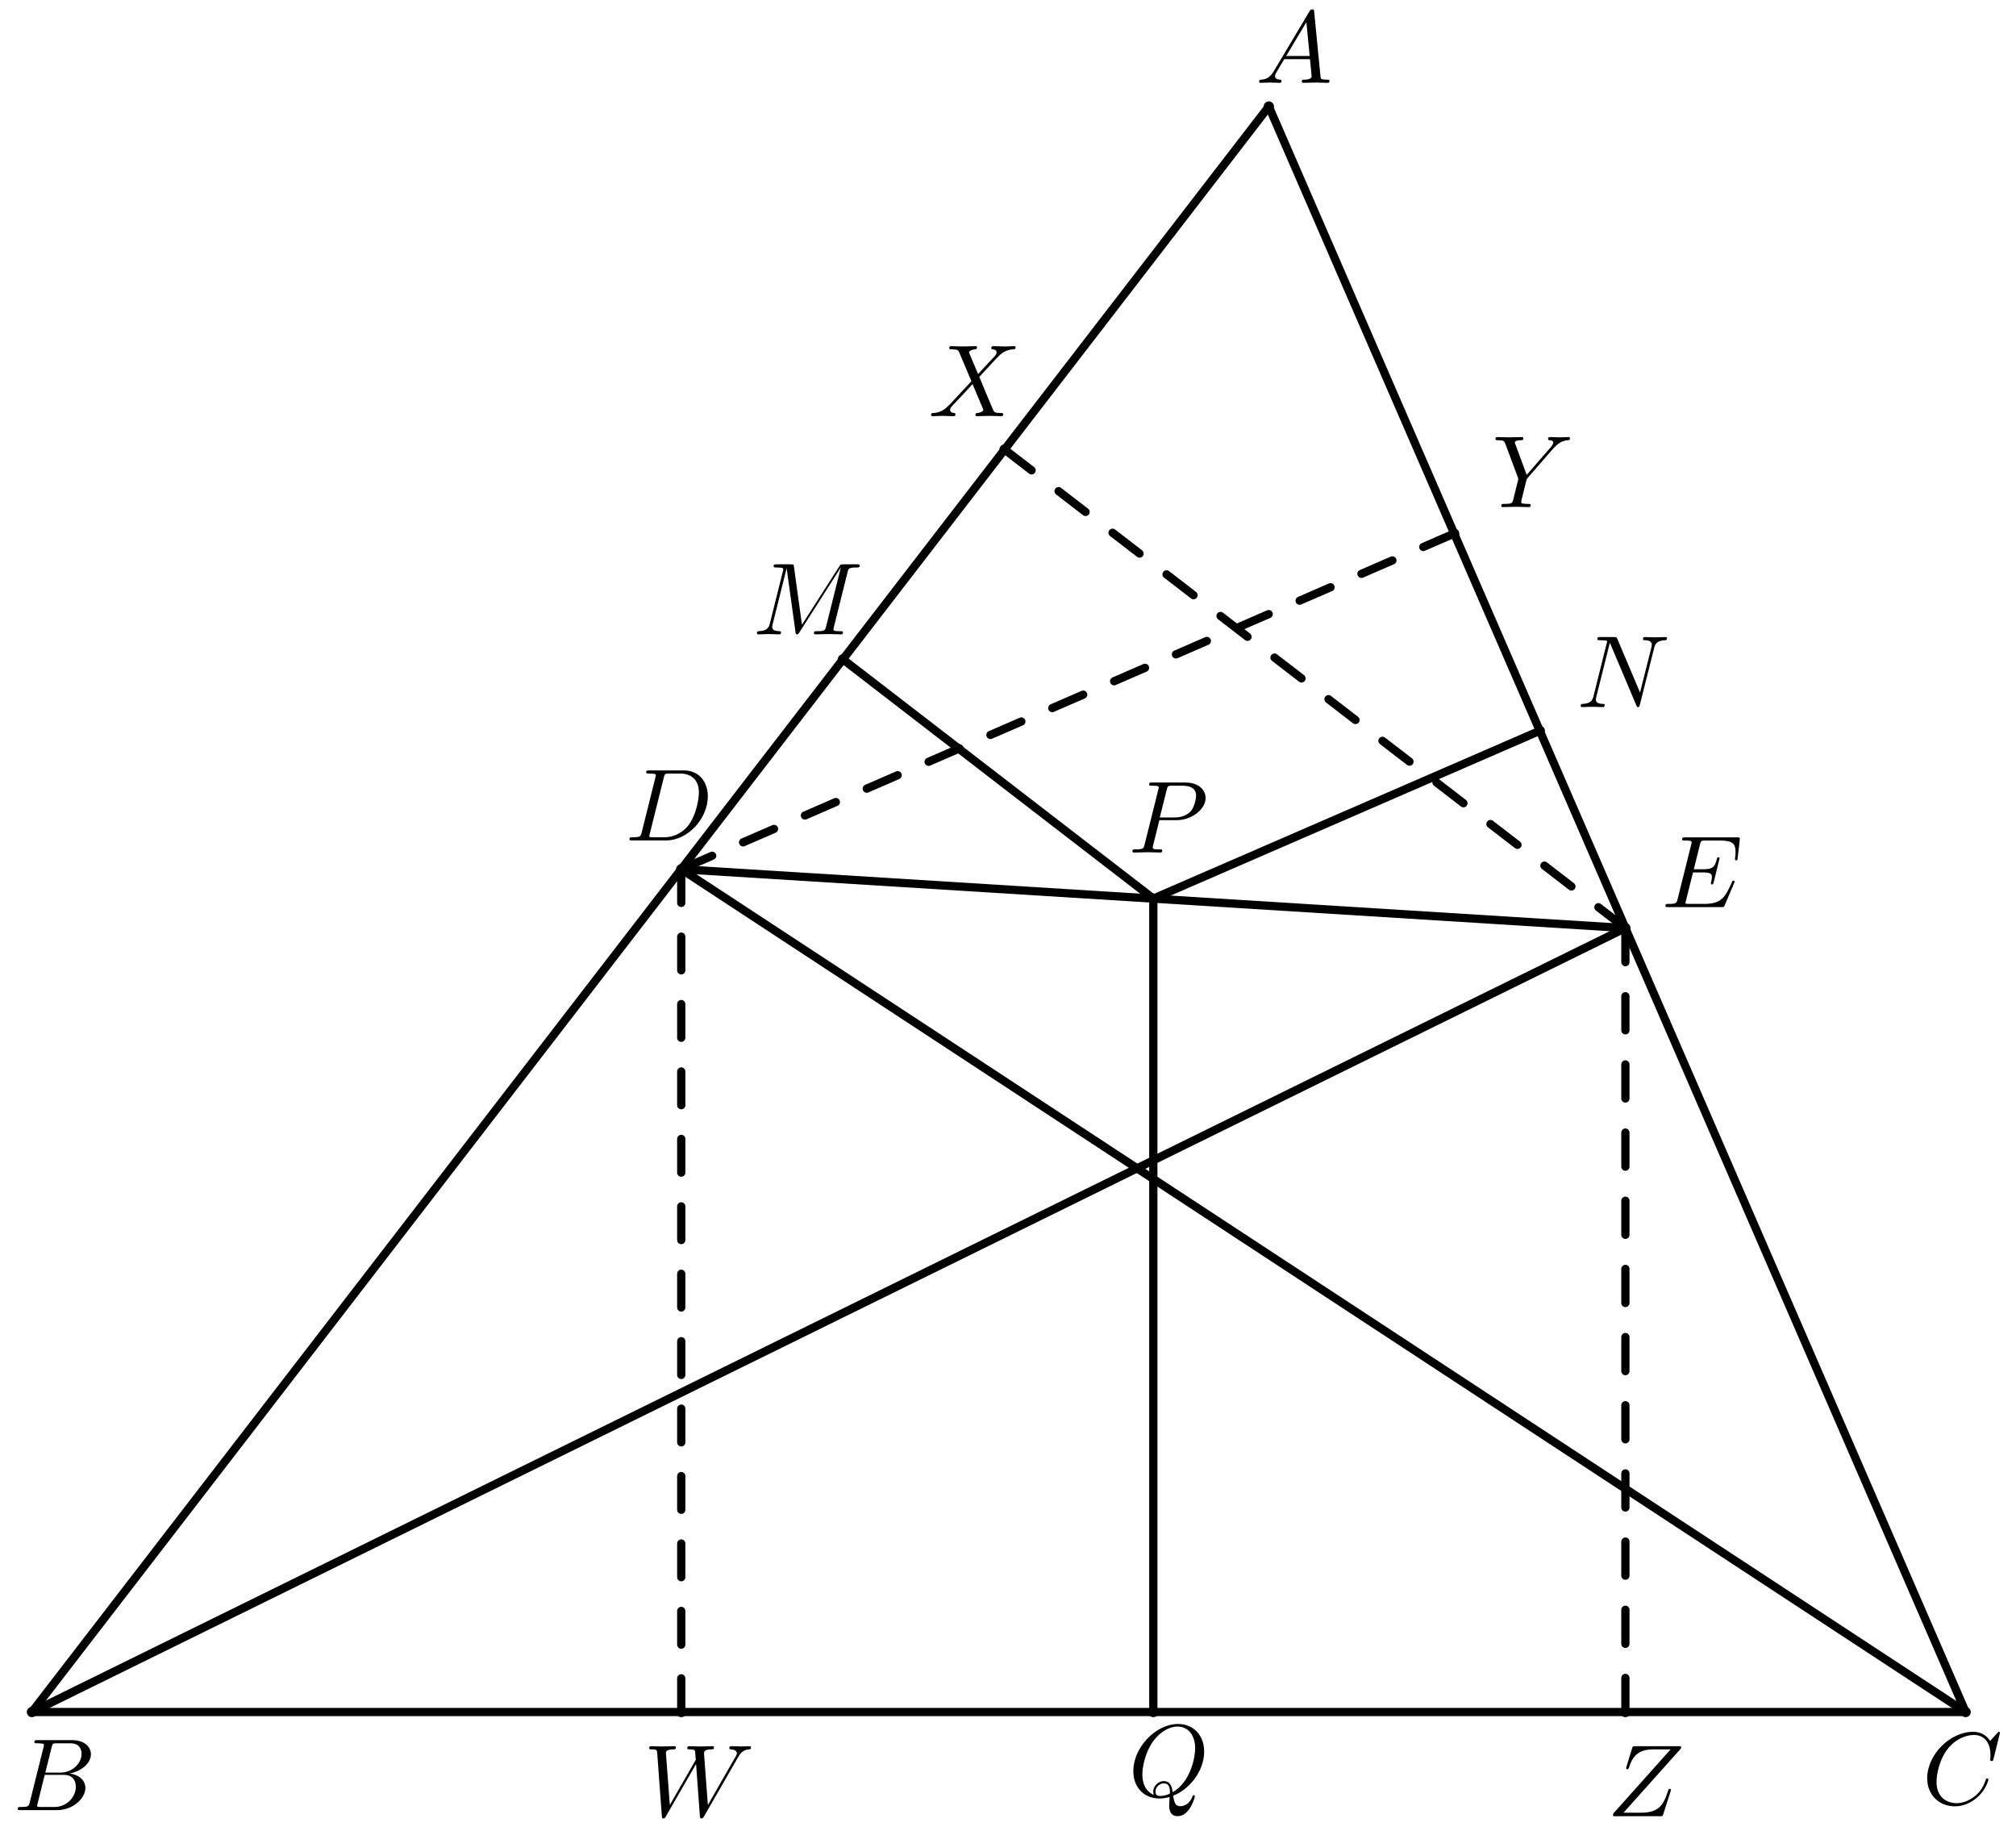
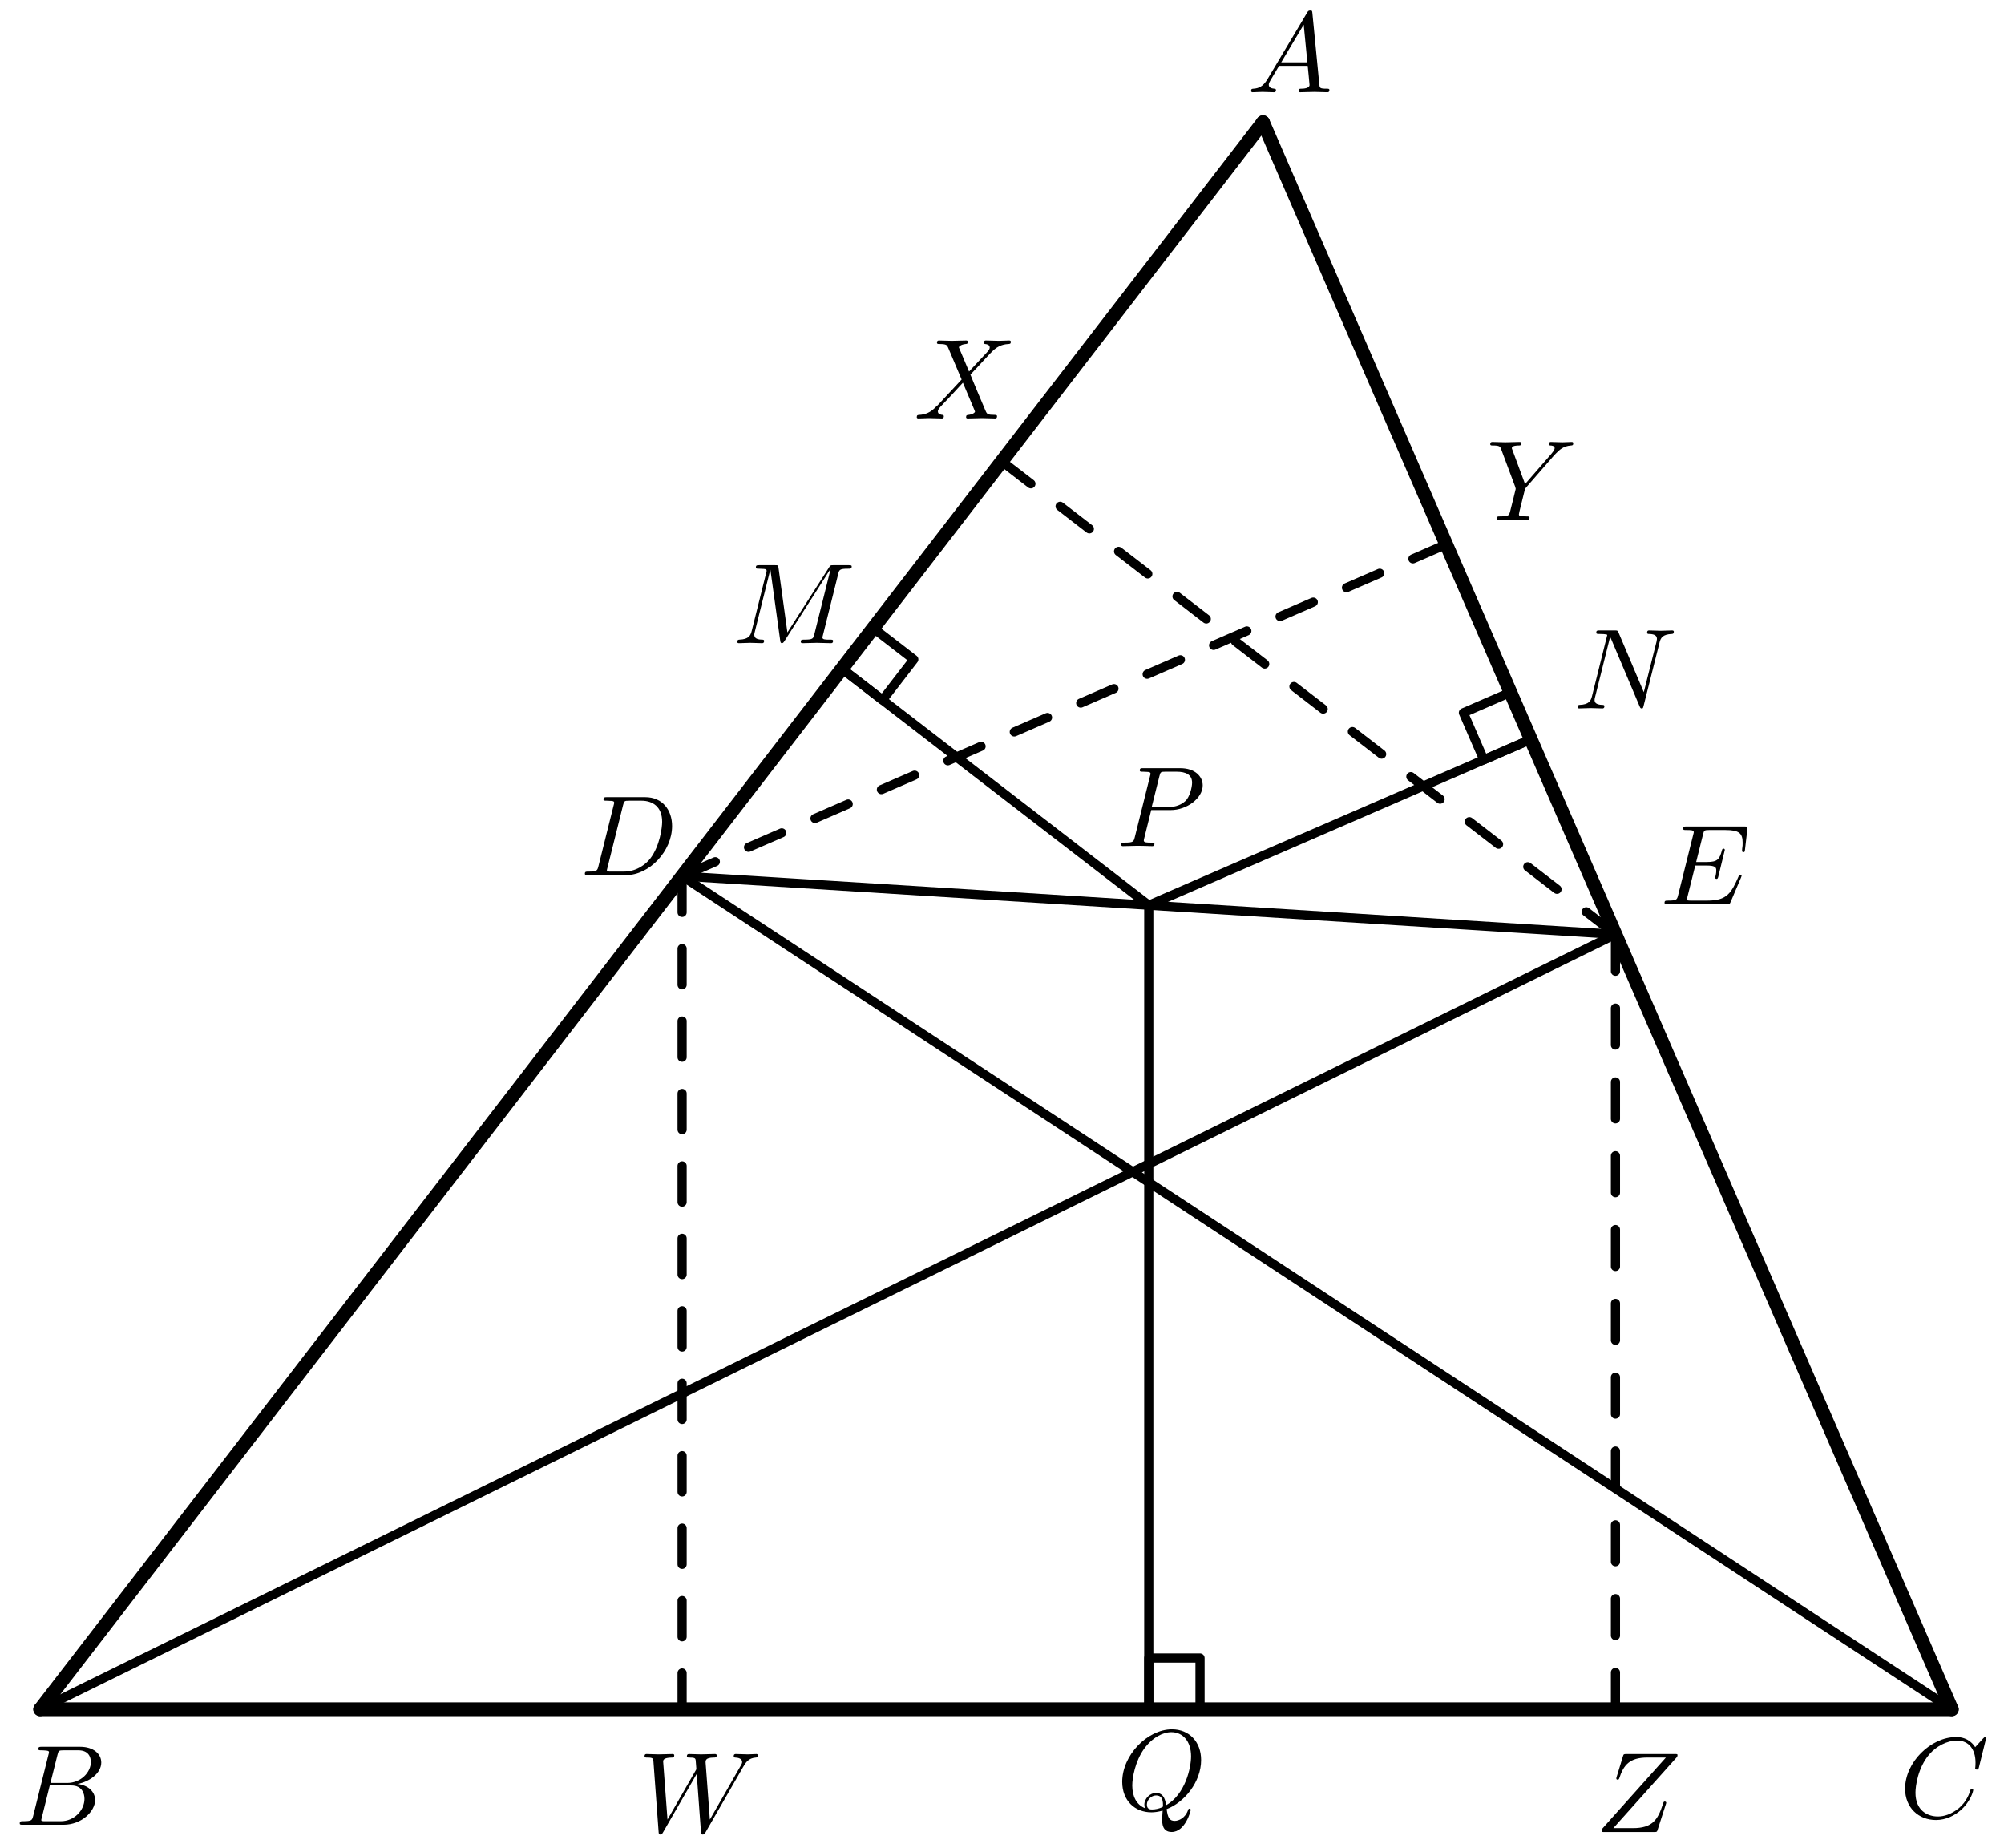
- <svg xmlns="http://www.w3.org/2000/svg" xmlns:xlink="http://www.w3.org/1999/xlink" version="1.1" width="195.921pt" height="177.819pt" viewBox="56.409 53.858 195.921 177.819">
+ <svg xmlns="http://www.w3.org/2000/svg" xmlns:xlink="http://www.w3.org/1999/xlink" version="1.1" width="174.872pt" height="161.198pt" viewBox="56.409 53.858 174.872 161.198">
  <defs>
    <path id="g0-65" d="M1.783-1.146C1.385-.478 .996-.339 .558-.309C.438-.299 .349-.299 .349-.11C.349-.05 .399 0 .478 0C.747 0 1.056-.03 1.335-.03C1.664-.03 2.012 0 2.331 0C2.391 0 2.521 0 2.521-.189C2.521-.299 2.431-.309 2.361-.309C2.132-.329 1.893-.408 1.893-.658C1.893-.777 1.953-.887 2.032-1.026L2.79-2.301H5.29C5.31-2.092 5.45-.737 5.45-.638C5.45-.339 4.932-.309 4.732-.309C4.593-.309 4.493-.309 4.493-.11C4.493 0 4.613 0 4.633 0C5.041 0 5.469-.03 5.878-.03C6.127-.03 6.755 0 7.004 0C7.064 0 7.183 0 7.183-.199C7.183-.309 7.083-.309 6.954-.309C6.336-.309 6.336-.379 6.306-.667L5.699-6.894C5.679-7.093 5.679-7.133 5.509-7.133C5.35-7.133 5.31-7.064 5.25-6.964L1.783-1.146ZM2.979-2.61L4.941-5.898L5.26-2.61H2.979Z" />
    <path id="g0-66" d="M1.594-.777C1.494-.389 1.474-.309 .687-.309C.518-.309 .418-.309 .418-.11C.418 0 .508 0 .687 0H4.244C5.818 0 6.994-1.176 6.994-2.152C6.994-2.869 6.416-3.447 5.45-3.557C6.486-3.746 7.532-4.483 7.532-5.43C7.532-6.167 6.874-6.804 5.679-6.804H2.331C2.142-6.804 2.042-6.804 2.042-6.605C2.042-6.496 2.132-6.496 2.321-6.496C2.341-6.496 2.531-6.496 2.7-6.476C2.879-6.456 2.969-6.446 2.969-6.316C2.969-6.276 2.959-6.247 2.929-6.127L1.594-.777ZM3.098-3.646L3.716-6.117C3.806-6.466 3.826-6.496 4.254-6.496H5.539C6.416-6.496 6.625-5.908 6.625-5.469C6.625-4.593 5.768-3.646 4.553-3.646H3.098ZM2.65-.309C2.511-.309 2.491-.309 2.431-.319C2.331-.329 2.301-.339 2.301-.418C2.301-.448 2.301-.468 2.351-.648L3.039-3.427H4.922C5.878-3.427 6.067-2.69 6.067-2.262C6.067-1.275 5.181-.309 4.005-.309H2.65Z" />
    <path id="g0-67" d="M7.572-6.924C7.572-6.954 7.552-7.024 7.462-7.024C7.432-7.024 7.422-7.014 7.313-6.904L6.615-6.137C6.526-6.276 6.067-7.024 4.961-7.024C2.74-7.024 .498-4.822 .498-2.511C.498-.867 1.674 .219 3.198 .219C4.065 .219 4.822-.179 5.35-.638C6.276-1.455 6.446-2.361 6.446-2.391C6.446-2.491 6.346-2.491 6.326-2.491C6.267-2.491 6.217-2.471 6.197-2.391C6.107-2.102 5.878-1.395 5.191-.817C4.503-.259 3.875-.09 3.357-.09C2.461-.09 1.405-.608 1.405-2.162C1.405-2.73 1.614-4.344 2.61-5.509C3.218-6.217 4.154-6.715 5.041-6.715C6.057-6.715 6.645-5.948 6.645-4.792C6.645-4.394 6.615-4.384 6.615-4.284S6.725-4.184 6.765-4.184C6.894-4.184 6.894-4.204 6.944-4.384L7.572-6.924Z" />
    <path id="g0-68" d="M1.584-.777C1.484-.389 1.465-.309 .677-.309C.508-.309 .399-.309 .399-.12C.399 0 .488 0 .677 0H3.975C6.047 0 8.01-2.102 8.01-4.284C8.01-5.689 7.163-6.804 5.669-6.804H2.321C2.132-6.804 2.022-6.804 2.022-6.615C2.022-6.496 2.112-6.496 2.311-6.496C2.441-6.496 2.62-6.486 2.74-6.476C2.899-6.456 2.959-6.426 2.959-6.316C2.959-6.276 2.949-6.247 2.919-6.127L1.584-.777ZM3.736-6.117C3.826-6.466 3.846-6.496 4.274-6.496H5.34C6.316-6.496 7.143-5.968 7.143-4.653C7.143-4.164 6.944-2.531 6.097-1.435C5.808-1.066 5.021-.309 3.796-.309H2.67C2.531-.309 2.511-.309 2.451-.319C2.351-.329 2.321-.339 2.321-.418C2.321-.448 2.321-.468 2.371-.648L3.736-6.117Z" />
    <path id="g0-69" d="M7.054-2.321C7.073-2.371 7.103-2.441 7.103-2.461C7.103-2.471 7.103-2.57 6.984-2.57C6.894-2.57 6.874-2.511 6.854-2.451C6.207-.976 5.838-.309 4.134-.309H2.68C2.54-.309 2.521-.309 2.461-.319C2.361-.329 2.331-.339 2.331-.418C2.331-.448 2.331-.468 2.381-.648L3.059-3.367H4.045C4.892-3.367 4.892-3.158 4.892-2.909C4.892-2.839 4.892-2.72 4.822-2.421C4.802-2.371 4.792-2.341 4.792-2.311C4.792-2.262 4.832-2.202 4.922-2.202C5.001-2.202 5.031-2.252 5.071-2.401L5.639-4.732C5.639-4.792 5.589-4.842 5.519-4.842C5.43-4.842 5.41-4.782 5.38-4.663C5.171-3.905 4.991-3.676 4.075-3.676H3.138L3.736-6.077C3.826-6.426 3.836-6.466 4.274-6.466H5.679C6.894-6.466 7.193-6.177 7.193-5.36C7.193-5.121 7.193-5.101 7.153-4.832C7.153-4.772 7.143-4.702 7.143-4.653S7.173-4.533 7.263-4.533C7.372-4.533 7.382-4.593 7.402-4.782L7.601-6.506C7.631-6.775 7.582-6.775 7.333-6.775H2.301C2.102-6.775 2.002-6.775 2.002-6.575C2.002-6.466 2.092-6.466 2.281-6.466C2.65-6.466 2.929-6.466 2.929-6.286C2.929-6.247 2.929-6.227 2.879-6.047L1.564-.777C1.465-.389 1.445-.309 .658-.309C.488-.309 .379-.309 .379-.12C.379 0 .468 0 .658 0H5.828C6.057 0 6.067-.01 6.137-.169L7.054-2.321Z" />
    <path id="g0-77" d="M9.225-6.037C9.315-6.396 9.335-6.496 10.082-6.496C10.311-6.496 10.401-6.496 10.401-6.695C10.401-6.804 10.301-6.804 10.132-6.804H8.817C8.558-6.804 8.548-6.804 8.428-6.615L4.792-.936L4.015-6.575C3.985-6.804 3.965-6.804 3.706-6.804H2.341C2.152-6.804 2.042-6.804 2.042-6.615C2.042-6.496 2.132-6.496 2.331-6.496C2.461-6.496 2.64-6.486 2.76-6.476C2.919-6.456 2.979-6.426 2.979-6.316C2.979-6.276 2.969-6.247 2.939-6.127L1.674-1.056C1.574-.658 1.405-.339 .598-.309C.548-.309 .418-.299 .418-.12C.418-.03 .478 0 .558 0C.877 0 1.225-.03 1.554-.03C1.893-.03 2.252 0 2.58 0C2.63 0 2.76 0 2.76-.199C2.76-.309 2.65-.309 2.58-.309C2.012-.319 1.903-.518 1.903-.747C1.903-.817 1.913-.867 1.943-.976L3.298-6.406H3.308L4.164-.229C4.184-.11 4.194 0 4.314 0C4.423 0 4.483-.11 4.533-.179L8.558-6.486H8.568L7.143-.777C7.044-.389 7.024-.309 6.237-.309C6.067-.309 5.958-.309 5.958-.12C5.958 0 6.077 0 6.107 0C6.386 0 7.064-.03 7.342-.03C7.751-.03 8.179 0 8.588 0C8.648 0 8.777 0 8.777-.199C8.777-.309 8.687-.309 8.498-.309C8.13-.309 7.851-.309 7.851-.488C7.851-.528 7.851-.548 7.9-.727L9.225-6.037Z" />
    <path id="g0-78" d="M7.532-5.758C7.631-6.157 7.811-6.466 8.608-6.496C8.658-6.496 8.777-6.506 8.777-6.695C8.777-6.705 8.777-6.804 8.648-6.804C8.319-6.804 7.97-6.775 7.641-6.775C7.303-6.775 6.954-6.804 6.625-6.804C6.565-6.804 6.446-6.804 6.446-6.605C6.446-6.496 6.545-6.496 6.625-6.496C7.193-6.486 7.303-6.276 7.303-6.057C7.303-6.027 7.283-5.878 7.273-5.848L6.157-1.415L3.955-6.615C3.875-6.795 3.866-6.804 3.636-6.804H2.301C2.102-6.804 2.012-6.804 2.012-6.605C2.012-6.496 2.102-6.496 2.291-6.496C2.341-6.496 2.969-6.496 2.969-6.406L1.634-1.056C1.534-.658 1.365-.339 .558-.309C.498-.309 .389-.299 .389-.11C.389-.04 .438 0 .518 0C.837 0 1.186-.03 1.514-.03C1.853-.03 2.212 0 2.54 0C2.59 0 2.72 0 2.72-.199C2.72-.299 2.63-.309 2.521-.309C1.943-.329 1.863-.548 1.863-.747C1.863-.817 1.873-.867 1.903-.976L3.218-6.237C3.258-6.177 3.258-6.157 3.308-6.057L5.788-.189C5.858-.02 5.888 0 5.978 0C6.087 0 6.087-.03 6.137-.209L7.532-5.758Z" />
    <path id="g0-80" d="M3.019-3.148H4.712C6.127-3.148 7.512-4.184 7.512-5.3C7.512-6.067 6.854-6.804 5.549-6.804H2.321C2.132-6.804 2.022-6.804 2.022-6.615C2.022-6.496 2.112-6.496 2.311-6.496C2.441-6.496 2.62-6.486 2.74-6.476C2.899-6.456 2.959-6.426 2.959-6.316C2.959-6.276 2.949-6.247 2.919-6.127L1.584-.777C1.484-.389 1.465-.309 .677-.309C.508-.309 .399-.309 .399-.12C.399 0 .518 0 .548 0C.827 0 1.534-.03 1.813-.03C2.022-.03 2.242-.02 2.451-.02C2.67-.02 2.889 0 3.098 0C3.168 0 3.298 0 3.298-.199C3.298-.309 3.208-.309 3.019-.309C2.65-.309 2.371-.309 2.371-.488C2.371-.548 2.391-.598 2.401-.658L3.019-3.148ZM3.736-6.117C3.826-6.466 3.846-6.496 4.274-6.496H5.23C6.057-6.496 6.585-6.227 6.585-5.539C6.585-5.151 6.386-4.294 5.998-3.935C5.499-3.487 4.902-3.407 4.463-3.407H3.059L3.736-6.117Z" />
    <path id="g0-81" d="M4.364-.06C5.908-.648 7.372-2.421 7.372-4.344C7.372-5.948 6.316-7.024 4.832-7.024C2.68-7.024 .488-4.762 .488-2.441C.488-.787 1.604 .219 3.039 .219C3.288 .219 3.626 .179 4.015 .07C3.975 .687 3.975 .707 3.975 .837C3.975 1.156 3.975 1.933 4.802 1.933C5.988 1.933 6.466 .11 6.466 0C6.466-.07 6.396-.1 6.356-.1C6.276-.1 6.257-.05 6.237 .01C5.998 .717 5.42 .966 5.071 .966C4.613 .966 4.463 .697 4.364-.06ZM2.481-.139C1.704-.448 1.365-1.225 1.365-2.122C1.365-2.809 1.624-4.224 2.381-5.3C3.108-6.316 4.045-6.775 4.772-6.775C5.768-6.775 6.496-5.998 6.496-4.663C6.496-3.666 5.988-1.335 4.314-.399C4.264-.747 4.164-1.474 3.437-1.474C2.909-1.474 2.421-.976 2.421-.458C2.421-.259 2.481-.149 2.481-.139ZM3.098-.03C2.959-.03 2.64-.03 2.64-.458C2.64-.857 3.019-1.255 3.437-1.255S4.045-1.016 4.045-.408C4.045-.259 4.035-.249 3.935-.209C3.676-.1 3.377-.03 3.098-.03Z" />
    <path id="g0-87" d="M9.136-5.649C9.385-6.087 9.624-6.446 10.252-6.496C10.341-6.506 10.441-6.506 10.441-6.695C10.441-6.735 10.401-6.804 10.321-6.804C10.082-6.804 9.803-6.775 9.554-6.775C9.215-6.775 8.847-6.804 8.518-6.804C8.458-6.804 8.329-6.804 8.329-6.615C8.329-6.506 8.418-6.496 8.478-6.496C8.717-6.486 9.066-6.406 9.066-6.107C9.066-5.998 9.016-5.918 8.936-5.778L6.247-1.086L5.878-6.027C5.868-6.227 5.848-6.486 6.575-6.496C6.745-6.496 6.844-6.496 6.844-6.695C6.844-6.795 6.735-6.804 6.695-6.804C6.296-6.804 5.878-6.775 5.479-6.775C5.25-6.775 4.663-6.804 4.433-6.804C4.374-6.804 4.244-6.804 4.244-6.605C4.244-6.496 4.344-6.496 4.483-6.496C4.922-6.496 4.991-6.436 5.011-6.247L5.071-5.479L2.55-1.086L2.172-6.137C2.172-6.257 2.172-6.486 2.929-6.496C3.029-6.496 3.138-6.496 3.138-6.695C3.138-6.804 3.019-6.804 2.999-6.804C2.6-6.804 2.182-6.775 1.773-6.775C1.425-6.775 1.066-6.804 .727-6.804C.677-6.804 .548-6.804 .548-6.615C.548-6.496 .638-6.496 .797-6.496C1.295-6.496 1.305-6.406 1.325-6.127L1.773-.04C1.783 .139 1.793 .219 1.933 .219C2.052 .219 2.082 .159 2.172 .01L5.101-5.071L5.469-.04C5.489 .169 5.509 .219 5.629 .219C5.758 .219 5.818 .12 5.868 .03L9.136-5.649Z" />
    <path id="g0-88" d="M4.832-4.095L3.995-6.077C3.965-6.157 3.945-6.197 3.945-6.207C3.945-6.267 4.115-6.456 4.533-6.496C4.633-6.506 4.732-6.516 4.732-6.685C4.732-6.804 4.613-6.804 4.583-6.804C4.174-6.804 3.746-6.775 3.328-6.775C3.078-6.775 2.461-6.804 2.212-6.804C2.152-6.804 2.032-6.804 2.032-6.605C2.032-6.496 2.132-6.496 2.262-6.496C2.859-6.496 2.919-6.396 3.009-6.177L4.184-3.397L2.082-1.136L1.953-1.026C1.465-.498 .996-.339 .488-.309C.359-.299 .269-.299 .269-.11C.269-.1 .269 0 .399 0C.697 0 1.026-.03 1.335-.03C1.704-.03 2.092 0 2.451 0C2.511 0 2.63 0 2.63-.199C2.63-.299 2.531-.309 2.511-.309C2.421-.319 2.112-.339 2.112-.618C2.112-.777 2.262-.936 2.381-1.066L3.397-2.142L4.294-3.118L5.3-.737C5.34-.628 5.35-.618 5.35-.598C5.35-.518 5.161-.349 4.772-.309C4.663-.299 4.573-.289 4.573-.12C4.573 0 4.682 0 4.722 0C5.001 0 5.699-.03 5.978-.03C6.227-.03 6.834 0 7.083 0C7.153 0 7.273 0 7.273-.189C7.273-.309 7.173-.309 7.093-.309C6.426-.319 6.406-.349 6.237-.747C5.848-1.674 5.181-3.228 4.951-3.826C5.629-4.523 6.675-5.709 6.994-5.988C7.283-6.227 7.661-6.466 8.259-6.496C8.389-6.506 8.478-6.506 8.478-6.695C8.478-6.705 8.478-6.804 8.349-6.804C8.05-6.804 7.721-6.775 7.412-6.775C7.044-6.775 6.665-6.804 6.306-6.804C6.247-6.804 6.117-6.804 6.117-6.605C6.117-6.535 6.167-6.506 6.237-6.496C6.326-6.486 6.635-6.466 6.635-6.187C6.635-6.047 6.526-5.918 6.446-5.828L4.832-4.095Z" />
    <path id="g0-89" d="M5.948-5.669L6.087-5.808C6.386-6.107 6.715-6.446 7.392-6.496C7.502-6.506 7.592-6.506 7.592-6.685C7.592-6.765 7.542-6.804 7.462-6.804C7.203-6.804 6.914-6.775 6.645-6.775C6.316-6.775 5.968-6.804 5.649-6.804C5.589-6.804 5.46-6.804 5.46-6.615C5.46-6.506 5.559-6.496 5.609-6.496C5.679-6.496 5.968-6.476 5.968-6.267C5.968-6.097 5.738-5.838 5.699-5.788L3.387-3.128L2.291-6.087C2.232-6.227 2.232-6.247 2.232-6.257C2.232-6.496 2.72-6.496 2.819-6.496C2.959-6.496 3.059-6.496 3.059-6.695C3.059-6.804 2.939-6.804 2.909-6.804C2.63-6.804 1.933-6.775 1.654-6.775C1.405-6.775 .787-6.804 .538-6.804C.478-6.804 .349-6.804 .349-6.605C.349-6.496 .448-6.496 .578-6.496C1.176-6.496 1.215-6.406 1.305-6.157L2.531-2.879C2.54-2.849 2.57-2.74 2.57-2.71S2.172-1.076 2.122-.897C1.993-.349 1.983-.319 1.186-.309C.996-.309 .917-.309 .917-.11C.917 0 1.036 0 1.056 0C1.335 0 2.032-.03 2.311-.03S3.308 0 3.587 0C3.656 0 3.776 0 3.776-.199C3.776-.309 3.686-.309 3.497-.309C3.477-.309 3.288-.309 3.118-.329C2.909-.349 2.849-.369 2.849-.488C2.849-.558 2.939-.907 2.989-1.116L3.337-2.521C3.387-2.71 3.397-2.74 3.477-2.829L5.948-5.669Z" />
    <path id="g0-90" d="M7.173-6.565C7.183-6.605 7.203-6.655 7.203-6.715C7.203-6.804 7.153-6.804 6.954-6.804H2.75C2.511-6.804 2.501-6.795 2.441-6.605L1.893-4.812C1.873-4.762 1.863-4.692 1.863-4.672C1.863-4.663 1.863-4.563 1.983-4.563C2.072-4.563 2.092-4.633 2.112-4.663C2.491-5.838 3.009-6.496 4.563-6.496H6.187L.618-.269C.618-.259 .578-.12 .578-.09C.578 0 .648 0 .827 0H5.161C5.4 0 5.41-.01 5.469-.199L6.177-2.401C6.187-2.441 6.217-2.511 6.217-2.55C6.217-2.6 6.177-2.66 6.087-2.66S5.988-2.62 5.918-2.411C5.479-1.056 5.001-.339 3.308-.339H1.604L7.173-6.565Z" />
  </defs>
  <g id="page1">
    <g>
-       <g transform="matrix(0.996264 0 0 0.996264 163.623 220.196)">
+       <g transform="matrix(0.996264 0 0 0.996264 152.331 202.988)">
        <clipPath id="clip1">
-           <path d="M -183.03 168.504L -183.03 -172.535L 168.648 -172.535L 168.648 168.504L -183.03 168.504Z" />
+           <path d="M -197.614 142.013L -197.614 -191.272L 180.11 -191.272L 180.11 142.013L -197.614 142.013Z" />
        </clipPath>
      </g>
-       <g transform="matrix(0.996264 0 0 0.996264 163.623 220.196)">
-         <path clip-path="url(#clip1)" d="M 16.156 -156.577L -104.502 -0" fill="none" stroke="#000000" stroke-linecap="round" stroke-linejoin="round" stroke-miterlimit="10.037" stroke-width="0.803" />
+       <g transform="matrix(0.996264 0 0 0.996264 152.331 202.988)">
+         <path clip-path="url(#clip1)" d="M -18.984 -88.386L -16.244 -91.942L -19.8 -94.682L -22.54 -91.126L -18.984 -88.386Z" fill="none" stroke="#000000" stroke-linecap="round" stroke-linejoin="round" stroke-miterlimit="10.037" stroke-width="0.803" />
      </g>
-       <g transform="matrix(0.996264 0 0 0.996264 163.623 220.196)">
-         <path clip-path="url(#clip1)" d="M 16.156 -156.577L 84.127 0" fill="none" stroke="#000000" stroke-linecap="round" stroke-linejoin="round" stroke-miterlimit="10.037" stroke-width="0.803" />
+       <g transform="matrix(0.996264 0 0 0.996264 152.331 202.988)">
+         <path clip-path="url(#clip1)" d="M 36.015 -89.058L 31.897 -87.271L 33.684 -83.153L 37.802 -84.941L 36.015 -89.058Z" fill="none" stroke="#000000" stroke-linecap="round" stroke-linejoin="round" stroke-miterlimit="10.037" stroke-width="0.803" />
      </g>
-       <g transform="matrix(0.996264 0 0 0.996264 163.623 220.196)">
-         <path clip-path="url(#clip1)" d="M -41.162 -82.196L 50.937 -76.456" fill="none" stroke="#000000" stroke-linecap="round" stroke-linejoin="round" stroke-miterlimit="10.037" stroke-width="0.803" />
+       <g transform="matrix(0.996264 0 0 0.996264 152.331 202.988)">
+         <path clip-path="url(#clip1)" d="M 8.827 0L 8.827 -4.489L 4.338 -4.489L 4.338 0L 8.827 0Z" fill="none" stroke="#000000" stroke-linecap="round" stroke-linejoin="round" stroke-miterlimit="10.037" stroke-width="0.803" />
      </g>
-       <g transform="matrix(0.996264 0 0 0.996264 163.623 220.196)">
-         <path clip-path="url(#clip1)" d="M -104.502 -0L 50.937 -76.456" fill="none" stroke="#000000" stroke-linecap="round" stroke-linejoin="round" stroke-miterlimit="10.037" stroke-width="0.803" />
+       <g transform="matrix(0.996264 0 0 0.996264 152.331 202.988)">
+         <path clip-path="url(#clip1)" d="M 14.341 -138.986L -92.762 -0" fill="none" stroke="#000000" stroke-linecap="round" stroke-linejoin="round" stroke-miterlimit="10.037" stroke-width="1.204" />
      </g>
-       <g transform="matrix(0.996264 0 0 0.996264 163.623 220.196)">
-         <path clip-path="url(#clip1)" d="M 84.127 0L -41.162 -82.196" fill="none" stroke="#000000" stroke-linecap="round" stroke-linejoin="round" stroke-miterlimit="10.037" stroke-width="0.803" />
+       <g transform="matrix(0.996264 0 0 0.996264 152.331 202.988)">
+         <path clip-path="url(#clip1)" d="M 14.341 -138.986L 74.676 0" fill="none" stroke="#000000" stroke-linecap="round" stroke-linejoin="round" stroke-miterlimit="10.037" stroke-width="1.204" />
      </g>
-       <g transform="matrix(0.996264 0 0 0.996264 163.623 220.196)">
-         <path clip-path="url(#clip1)" d="M 4.888 -79.326L 4.888 0" fill="none" stroke="#000000" stroke-linecap="round" stroke-linejoin="round" stroke-miterlimit="10.037" stroke-width="0.803" />
+       <g transform="matrix(0.996264 0 0 0.996264 152.331 202.988)">
+         <path clip-path="url(#clip1)" d="M -36.538 -72.962L 45.214 -67.866" fill="none" stroke="#000000" stroke-linecap="round" stroke-linejoin="round" stroke-miterlimit="10.037" stroke-width="0.803" />
      </g>
-       <g transform="matrix(0.996264 0 0 0.996264 163.623 220.196)">
-         <path clip-path="url(#clip1)" d="M -25.393 -102.66L 4.888 -79.326" fill="none" stroke="#000000" stroke-linecap="round" stroke-linejoin="round" stroke-miterlimit="10.037" stroke-width="0.803" />
+       <g transform="matrix(0.996264 0 0 0.996264 152.331 202.988)">
+         <path clip-path="url(#clip1)" d="M -92.762 -0L 45.214 -67.866" fill="none" stroke="#000000" stroke-linecap="round" stroke-linejoin="round" stroke-miterlimit="10.037" stroke-width="0.803" />
      </g>
-       <g transform="matrix(0.996264 0 0 0.996264 163.623 220.196)">
-         <path clip-path="url(#clip1)" d="M 4.888 -79.326L 42.587 -95.692" fill="none" stroke="#000000" stroke-linecap="round" stroke-linejoin="round" stroke-miterlimit="10.037" stroke-width="0.803" />
+       <g transform="matrix(0.996264 0 0 0.996264 152.331 202.988)">
+         <path clip-path="url(#clip1)" d="M 74.676 0L -36.538 -72.962" fill="none" stroke="#000000" stroke-linecap="round" stroke-linejoin="round" stroke-miterlimit="10.037" stroke-width="0.803" />
      </g>
-       <g transform="matrix(0.996264 0 0 0.996264 163.623 220.196)">
-         <path clip-path="url(#clip1)" d="M -41.162 -82.196L -41.162 -0" fill="none" stroke="#000000" stroke-dasharray="3.288,3.288" stroke-linecap="round" stroke-linejoin="round" stroke-miterlimit="10.037" stroke-width="0.803" />
+       <g transform="matrix(0.996264 0 0 0.996264 152.331 202.988)">
+         <path clip-path="url(#clip1)" d="M 4.338 -70.414L 4.338 0" fill="none" stroke="#000000" stroke-linecap="round" stroke-linejoin="round" stroke-miterlimit="10.037" stroke-width="0.803" />
      </g>
-       <g transform="matrix(0.996264 0 0 0.996264 163.623 220.196)">
-         <path clip-path="url(#clip1)" d="M 50.937 -76.456L 50.937 0" fill="none" stroke="#000000" stroke-dasharray="3.324,3.324" stroke-linecap="round" stroke-linejoin="round" stroke-miterlimit="10.037" stroke-width="0.803" />
+       <g transform="matrix(0.996264 0 0 0.996264 152.331 202.988)">
+         <path clip-path="url(#clip1)" d="M -22.54 -91.126L 4.338 -70.414" fill="none" stroke="#000000" stroke-linecap="round" stroke-linejoin="round" stroke-miterlimit="10.037" stroke-width="0.803" />
      </g>
-       <g transform="matrix(0.996264 0 0 0.996264 163.623 220.196)">
-         <path clip-path="url(#clip1)" d="M 50.937 -76.456L -9.623 -123.124" fill="none" stroke="#000000" stroke-dasharray="3.324,3.324" stroke-linecap="round" stroke-linejoin="round" stroke-miterlimit="10.037" stroke-width="0.803" />
+       <g transform="matrix(0.996264 0 0 0.996264 152.331 202.988)">
+         <path clip-path="url(#clip1)" d="M 4.338 -70.414L 37.802 -84.941" fill="none" stroke="#000000" stroke-linecap="round" stroke-linejoin="round" stroke-miterlimit="10.037" stroke-width="0.803" />
      </g>
-       <g transform="matrix(0.996264 0 0 0.996264 163.623 220.196)">
-         <path clip-path="url(#clip1)" d="M -41.162 -82.196L 34.236 -114.927" fill="none" stroke="#000000" stroke-dasharray="3.288,3.288" stroke-linecap="round" stroke-linejoin="round" stroke-miterlimit="10.037" stroke-width="0.803" />
+       <g transform="matrix(0.996264 0 0 0.996264 152.331 202.988)">
+         <path clip-path="url(#clip1)" d="M -36.538 -72.962L -36.538 -0" fill="none" stroke="#000000" stroke-dasharray="3.172,3.172" stroke-linecap="round" stroke-linejoin="round" stroke-miterlimit="10.037" stroke-width="0.803" />
      </g>
-       <g transform="matrix(0.996264 0 0 0.996264 163.623 220.196)">
-         <path clip-path="url(#clip1)" d="M -104.502 -0L 84.127 0" fill="none" stroke="#000000" stroke-linecap="round" stroke-linejoin="round" stroke-miterlimit="10.037" stroke-width="0.803" />
+       <g transform="matrix(0.996264 0 0 0.996264 152.331 202.988)">
+         <path clip-path="url(#clip1)" d="M 45.214 -67.866L 45.214 0" fill="none" stroke="#000000" stroke-dasharray="3.232,3.232" stroke-linecap="round" stroke-linejoin="round" stroke-miterlimit="10.037" stroke-width="0.803" />
      </g>
-       <g transform="matrix(0.996264 0 0 0.996264 163.623 220.196)">
-         <circle clip-path="url(#clip1)" cx="16.156" cy="-156.577" fill="#000000" r="0.5" />
+       <g transform="matrix(0.996264 0 0 0.996264 152.331 202.988)">
+         <path clip-path="url(#clip1)" d="M 45.214 -67.866L -8.542 -109.291" fill="none" stroke="#000000" stroke-dasharray="3.232,3.232" stroke-linecap="round" stroke-linejoin="round" stroke-miterlimit="10.037" stroke-width="0.803" />
      </g>
-       <g transform="matrix(0.996264 0 0 0.996264 163.623 220.196)">
-         <circle clip-path="url(#clip1)" cx="-104.502" cy="-0" fill="#000000" r="0.5" />
+       <g transform="matrix(0.996264 0 0 0.996264 152.331 202.988)">
+         <path clip-path="url(#clip1)" d="M -36.538 -72.962L 30.39 -102.015" fill="none" stroke="#000000" stroke-dasharray="3.172,3.172" stroke-linecap="round" stroke-linejoin="round" stroke-miterlimit="10.037" stroke-width="0.803" />
      </g>
-       <g transform="matrix(0.996264 0 0 0.996264 163.623 220.196)">
-         <circle clip-path="url(#clip1)" cx="84.127" cy="-0" fill="#000000" r="0.5" />
+       <g transform="matrix(0.996264 0 0 0.996264 152.331 202.988)">
+         <path clip-path="url(#clip1)" d="M -92.762 -0L 74.676 0" fill="none" stroke="#000000" stroke-linecap="round" stroke-linejoin="round" stroke-miterlimit="10.037" stroke-width="1.204" />
      </g>
-       <g transform="matrix(0.996264 0 0 0.996264 163.623 220.196)">
-         <circle clip-path="url(#clip1)" cx="-41.162" cy="-82.196" fill="#000000" r="0.5" />
+       <g transform="matrix(0.996264 0 0 0.996264 152.331 202.988)">
+         <circle clip-path="url(#clip1)" cx="14.341" cy="-138.986" fill="#000000" r="0.5" />
      </g>
-       <g transform="matrix(0.996264 0 0 0.996264 163.623 220.196)">
-         <circle clip-path="url(#clip1)" cx="50.937" cy="-76.456" fill="#000000" r="0.5" />
+       <g transform="matrix(0.996264 0 0 0.996264 152.331 202.988)">
+         <circle clip-path="url(#clip1)" cx="-92.762" cy="-0" fill="#000000" r="0.5" />
      </g>
-       <g transform="matrix(0.996264 0 0 0.996264 163.623 220.196)">
-         <circle clip-path="url(#clip1)" cx="4.888" cy="-79.326" fill="#000000" r="0.5" />
+       <g transform="matrix(0.996264 0 0 0.996264 152.331 202.988)">
+         <circle clip-path="url(#clip1)" cx="74.676" cy="-0" fill="#000000" r="0.5" />
      </g>
-       <g transform="matrix(0.996264 0 0 0.996264 163.623 220.196)">
-         <circle clip-path="url(#clip1)" cx="-25.393" cy="-102.66" fill="#000000" r="0.5" />
+       <g transform="matrix(0.996264 0 0 0.996264 152.331 202.988)">
+         <circle clip-path="url(#clip1)" cx="-36.538" cy="-72.962" fill="#000000" r="0.5" />
      </g>
-       <g transform="matrix(0.996264 0 0 0.996264 163.623 220.196)">
-         <circle clip-path="url(#clip1)" cx="42.587" cy="-95.692" fill="#000000" r="0.5" />
+       <g transform="matrix(0.996264 0 0 0.996264 152.331 202.988)">
+         <circle clip-path="url(#clip1)" cx="45.214" cy="-67.866" fill="#000000" r="0.5" />
      </g>
-       <g transform="matrix(0.996264 0 0 0.996264 163.623 220.196)">
-         <circle clip-path="url(#clip1)" cx="4.888" cy="-0" fill="#000000" r="0.5" />
+       <g transform="matrix(0.996264 0 0 0.996264 152.331 202.988)">
+         <circle clip-path="url(#clip1)" cx="4.338" cy="-70.414" fill="#000000" r="0.5" />
      </g>
-       <g transform="matrix(0.996264 0 0 0.996264 163.623 220.196)">
-         <circle clip-path="url(#clip1)" cx="-9.623" cy="-123.124" fill="#000000" r="0.5" />
+       <g transform="matrix(0.996264 0 0 0.996264 152.331 202.988)">
+         <circle clip-path="url(#clip1)" cx="-22.54" cy="-91.126" fill="#000000" r="0.5" />
      </g>
-       <g transform="matrix(0.996264 0 0 0.996264 163.623 220.196)">
-         <circle clip-path="url(#clip1)" cx="34.236" cy="-114.927" fill="#000000" r="0.5" />
+       <g transform="matrix(0.996264 0 0 0.996264 152.331 202.988)">
+         <circle clip-path="url(#clip1)" cx="37.802" cy="-84.941" fill="#000000" r="0.5" />
      </g>
-       <g transform="matrix(0.996264 0 0 0.996264 163.623 220.196)">
-         <circle clip-path="url(#clip1)" cx="-41.162" cy="-0" fill="#000000" r="0.5" />
+       <g transform="matrix(0.996264 0 0 0.996264 152.331 202.988)">
+         <circle clip-path="url(#clip1)" cx="4.338" cy="-0" fill="#000000" r="0.5" />
      </g>
-       <g transform="matrix(0.996264 0 0 0.996264 163.623 220.196)">
-         <circle clip-path="url(#clip1)" cx="50.937" cy="-0" fill="#000000" r="0.5" />
+       <g transform="matrix(0.996264 0 0 0.996264 152.331 202.988)">
+         <circle clip-path="url(#clip1)" cx="-8.542" cy="-109.291" fill="#000000" r="0.5" />
+       </g>
+       <g transform="matrix(0.996264 0 0 0.996264 152.331 202.988)">
+         <circle clip-path="url(#clip1)" cx="30.39" cy="-102.015" fill="#000000" r="0.5" />
+       </g>
+       <g transform="matrix(0.996264 0 0 0.996264 152.331 202.988)">
+         <circle clip-path="url(#clip1)" cx="-36.538" cy="-0" fill="#000000" r="0.5" />
+       </g>
+       <g transform="matrix(0.996264 0 0 0.996264 152.331 202.988)">
+         <circle clip-path="url(#clip1)" cx="45.214" cy="-0" fill="#000000" r="0.5" />
      </g>
    </g>
-     <use x="178.427" y="61.906" xlink:href="#g0-65" />
-     <use x="57.713" y="229.728" xlink:href="#g0-66" />
-     <use x="243.201" y="229.139" xlink:href="#g0-67" />
-     <use x="117.187" y="135.512" xlink:href="#g0-68" />
-     <use x="217.88" y="141.989" xlink:href="#g0-69" />
-     <use x="166.061" y="136.69" xlink:href="#g0-80" />
-     <use x="129.553" y="115.491" xlink:href="#g0-77" />
-     <use x="209.636" y="122.557" xlink:href="#g0-78" />
-     <use x="166.061" y="228.38" xlink:href="#g0-81" />
-     <use x="146.629" y="94.293" xlink:href="#g0-88" />
-     <use x="201.392" y="103.125" xlink:href="#g0-89" />
-     <use x="118.954" y="230.317" xlink:href="#g0-87" />
-     <use x="212.581" y="230.317" xlink:href="#g0-90" />
+     <use x="165.231" y="61.906" xlink:href="#g0-65" />
+     <use x="57.713" y="213.063" xlink:href="#g0-66" />
+     <use x="222.152" y="212.431" xlink:href="#g0-67" />
+     <use x="107.045" y="130.211" xlink:href="#g0-68" />
+     <use x="201.281" y="132.741" xlink:href="#g0-69" />
+     <use x="153.847" y="127.682" xlink:href="#g0-80" />
+     <use x="120.327" y="109.973" xlink:href="#g0-77" />
+     <use x="193.692" y="115.665" xlink:href="#g0-78" />
+     <use x="153.847" y="211.759" xlink:href="#g0-81" />
+     <use x="136.138" y="90.367" xlink:href="#g0-88" />
+     <use x="186.102" y="99.221" xlink:href="#g0-89" />
+     <use x="112.105" y="213.696" xlink:href="#g0-87" />
+     <use x="195.589" y="213.696" xlink:href="#g0-90" />
  </g>
</svg>
